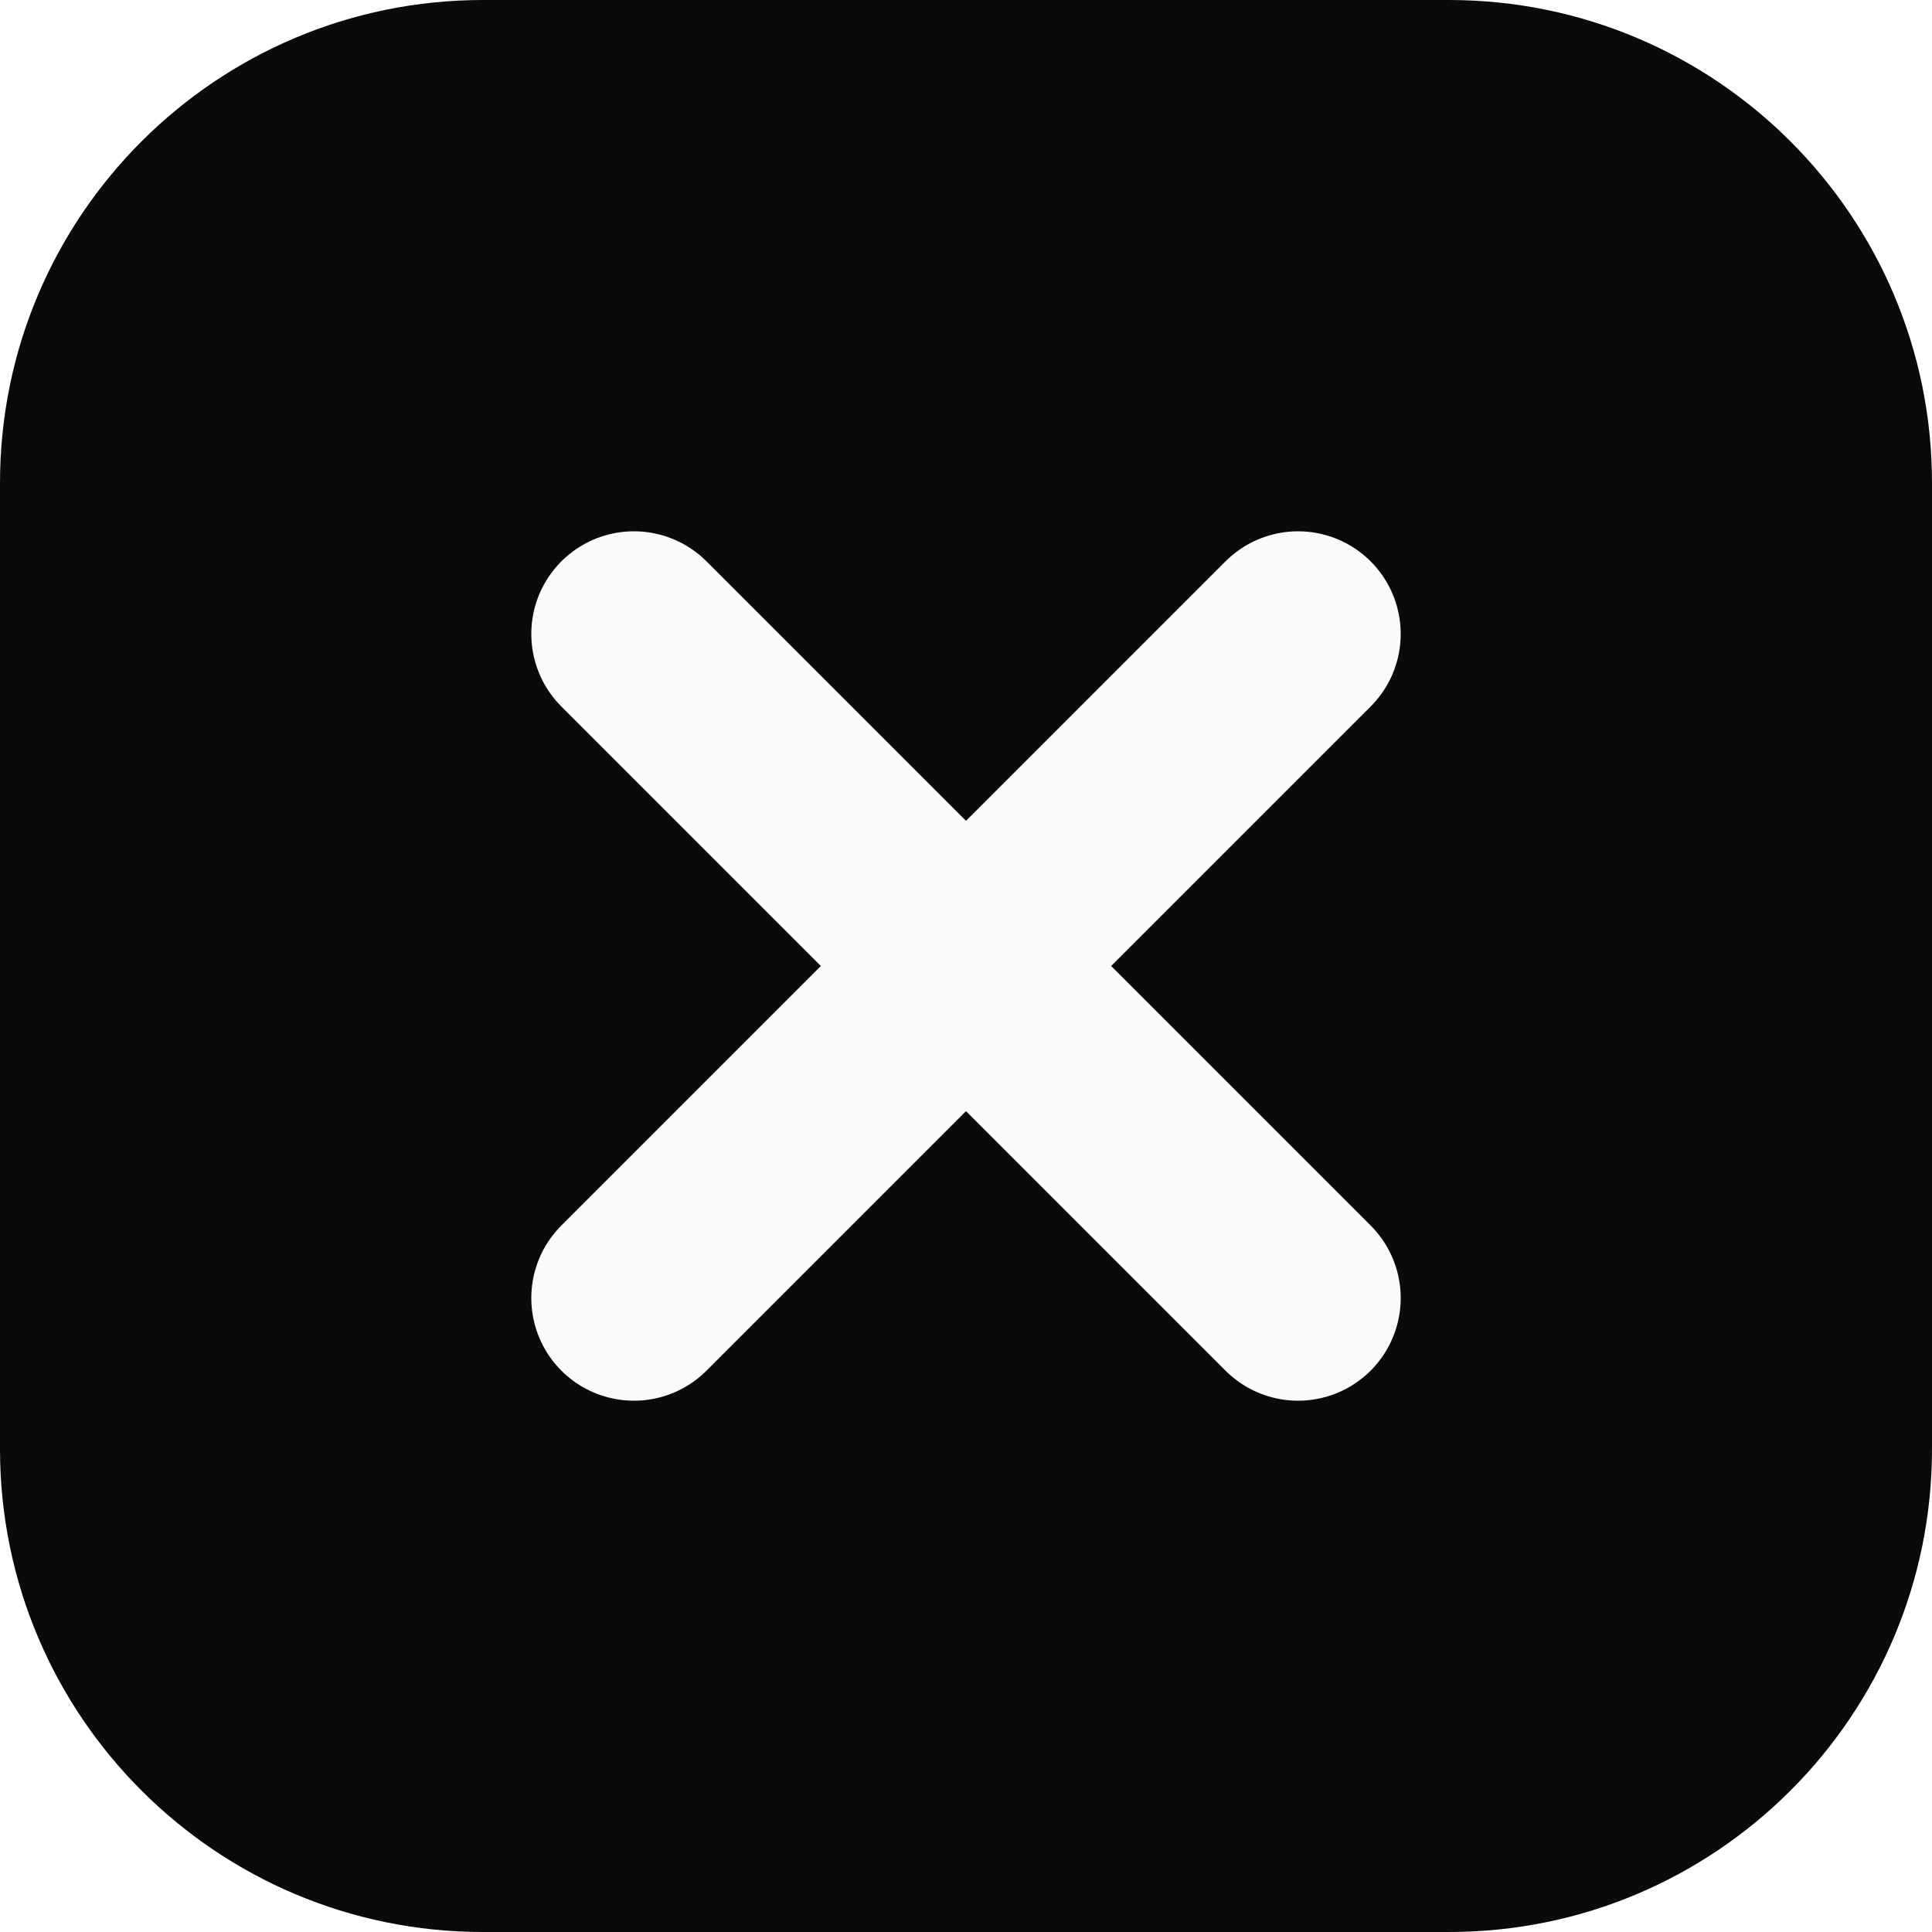
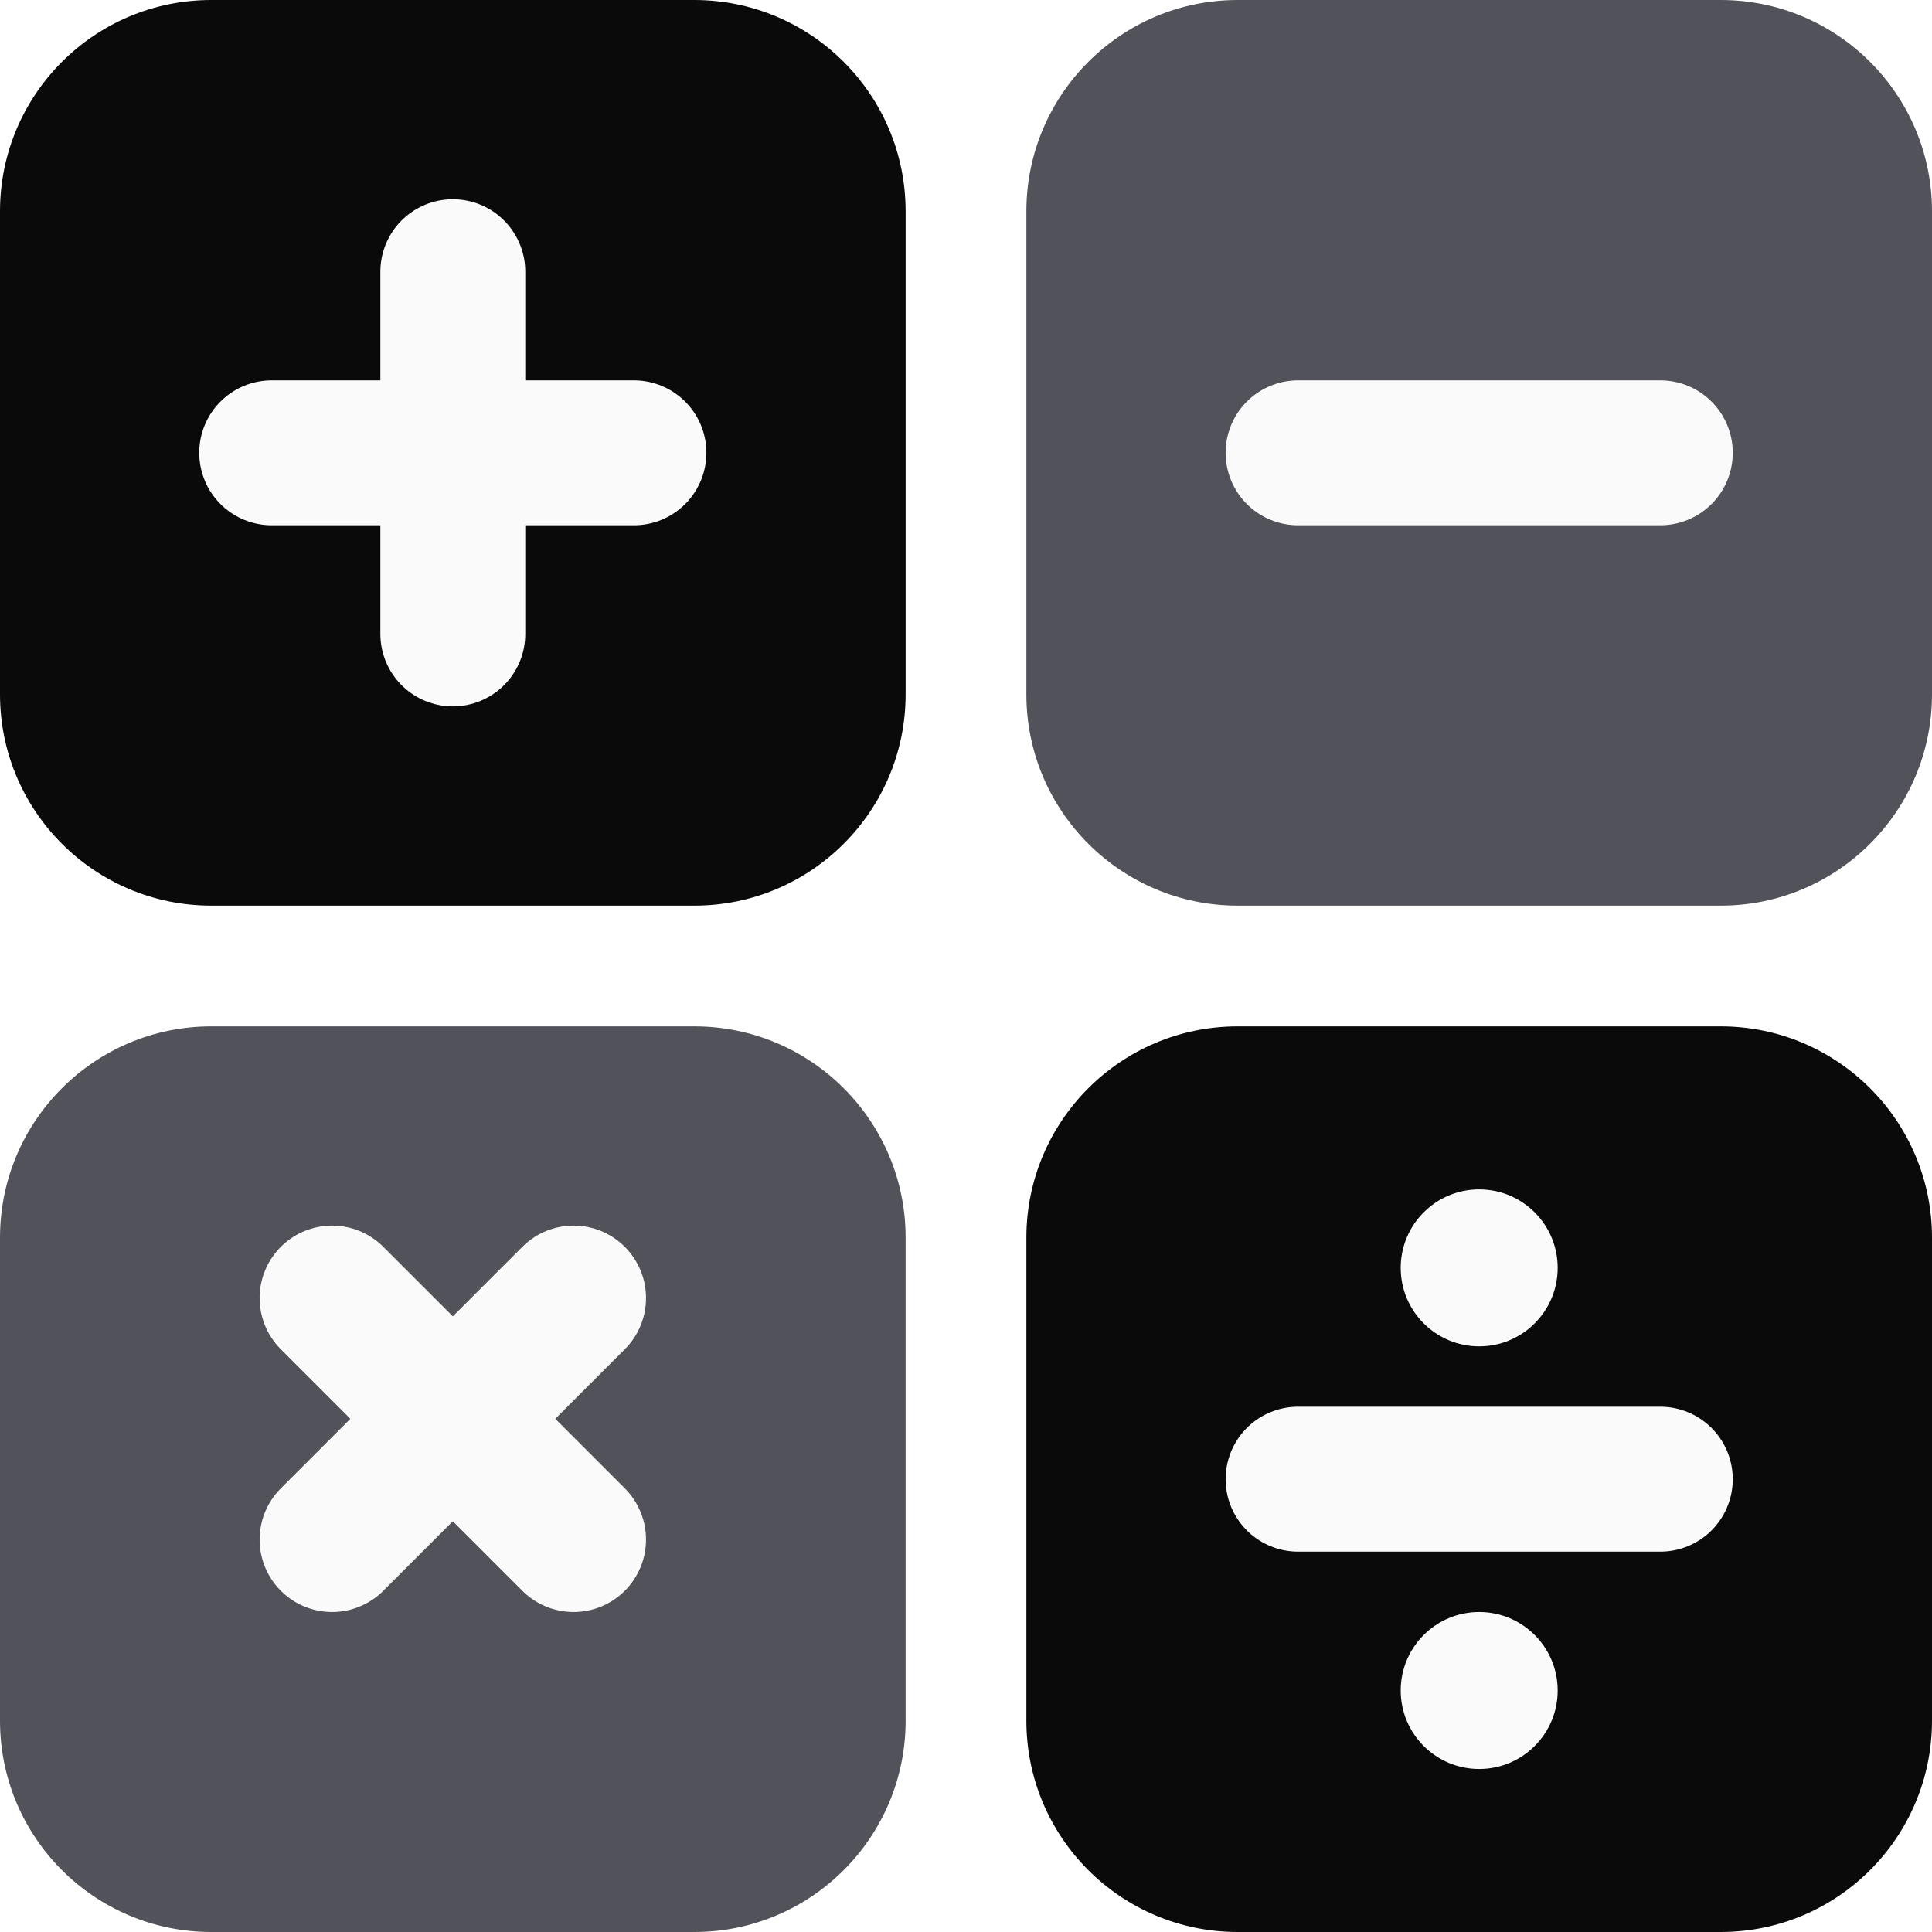
<svg xmlns="http://www.w3.org/2000/svg" viewBox="0 0 32 32">
-   <rect width="32" height="32" rx="8" fill="#0a0a0a" />
-   <path d="M10.5 10.5l11 11M21.5 10.5l-11 11" fill="none" stroke="#fafafa" stroke-width="3.4" stroke-linecap="round" />
+   <rect x="0" y="0" width="15" height="15" rx="3.5" fill="#0a0a0a" />
+   <rect x="17" y="0" width="15" height="15" rx="3.5" fill="#52525b" />
+   <rect x="0" y="17" width="15" height="15" rx="3.5" fill="#52525b" />
+   <rect x="17" y="17" width="15" height="15" rx="3.5" fill="#0a0a0a" />
+   <g fill="none" stroke="#fafafa" stroke-width="2.4" stroke-linecap="round">
+     <path d="M4.5 7.5h6M7.5 4.5v6" />
+     <path d="M21.5 7.5h6" />
+     <path d="M5.5 21.5l4 4M9.5 21.5l-4 4" />
+     <path d="M21.5 24.5h6" />
+   </g>
+   <g fill="#fafafa">
+     <circle cx="24.5" cy="21" r="1.3" />
+     <circle cx="24.5" cy="28" r="1.3" />
+   </g>
</svg>
